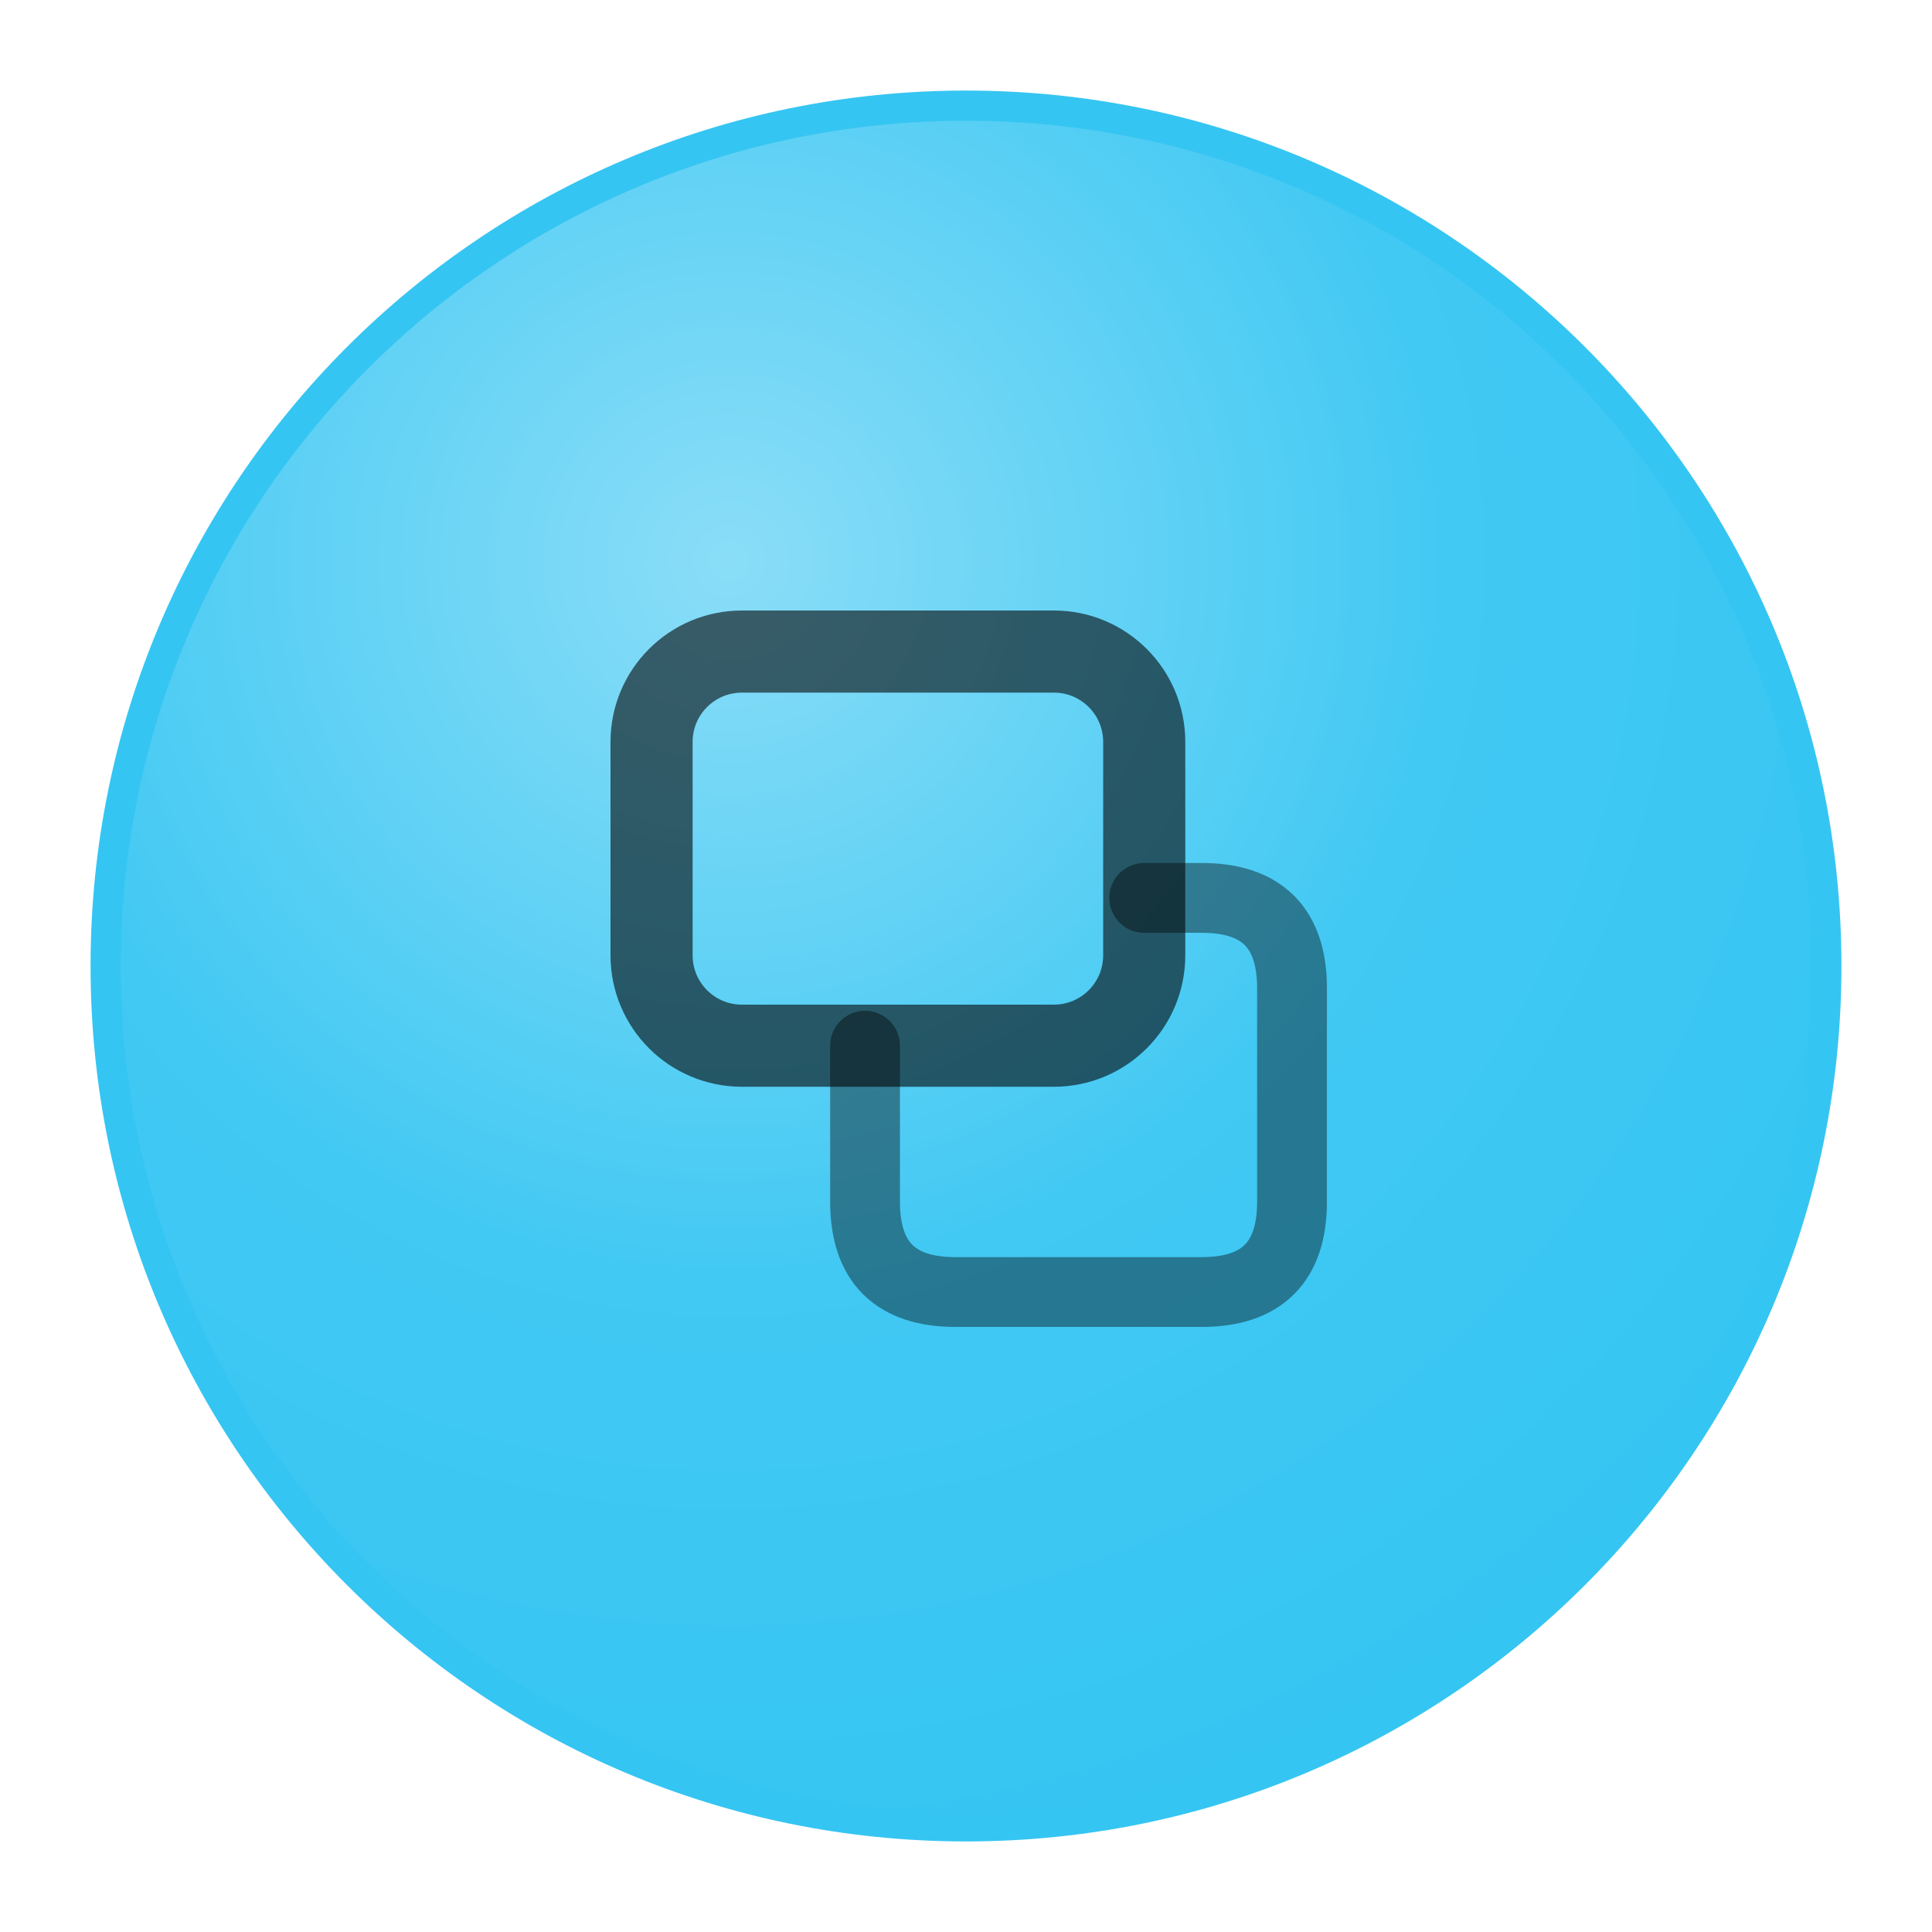
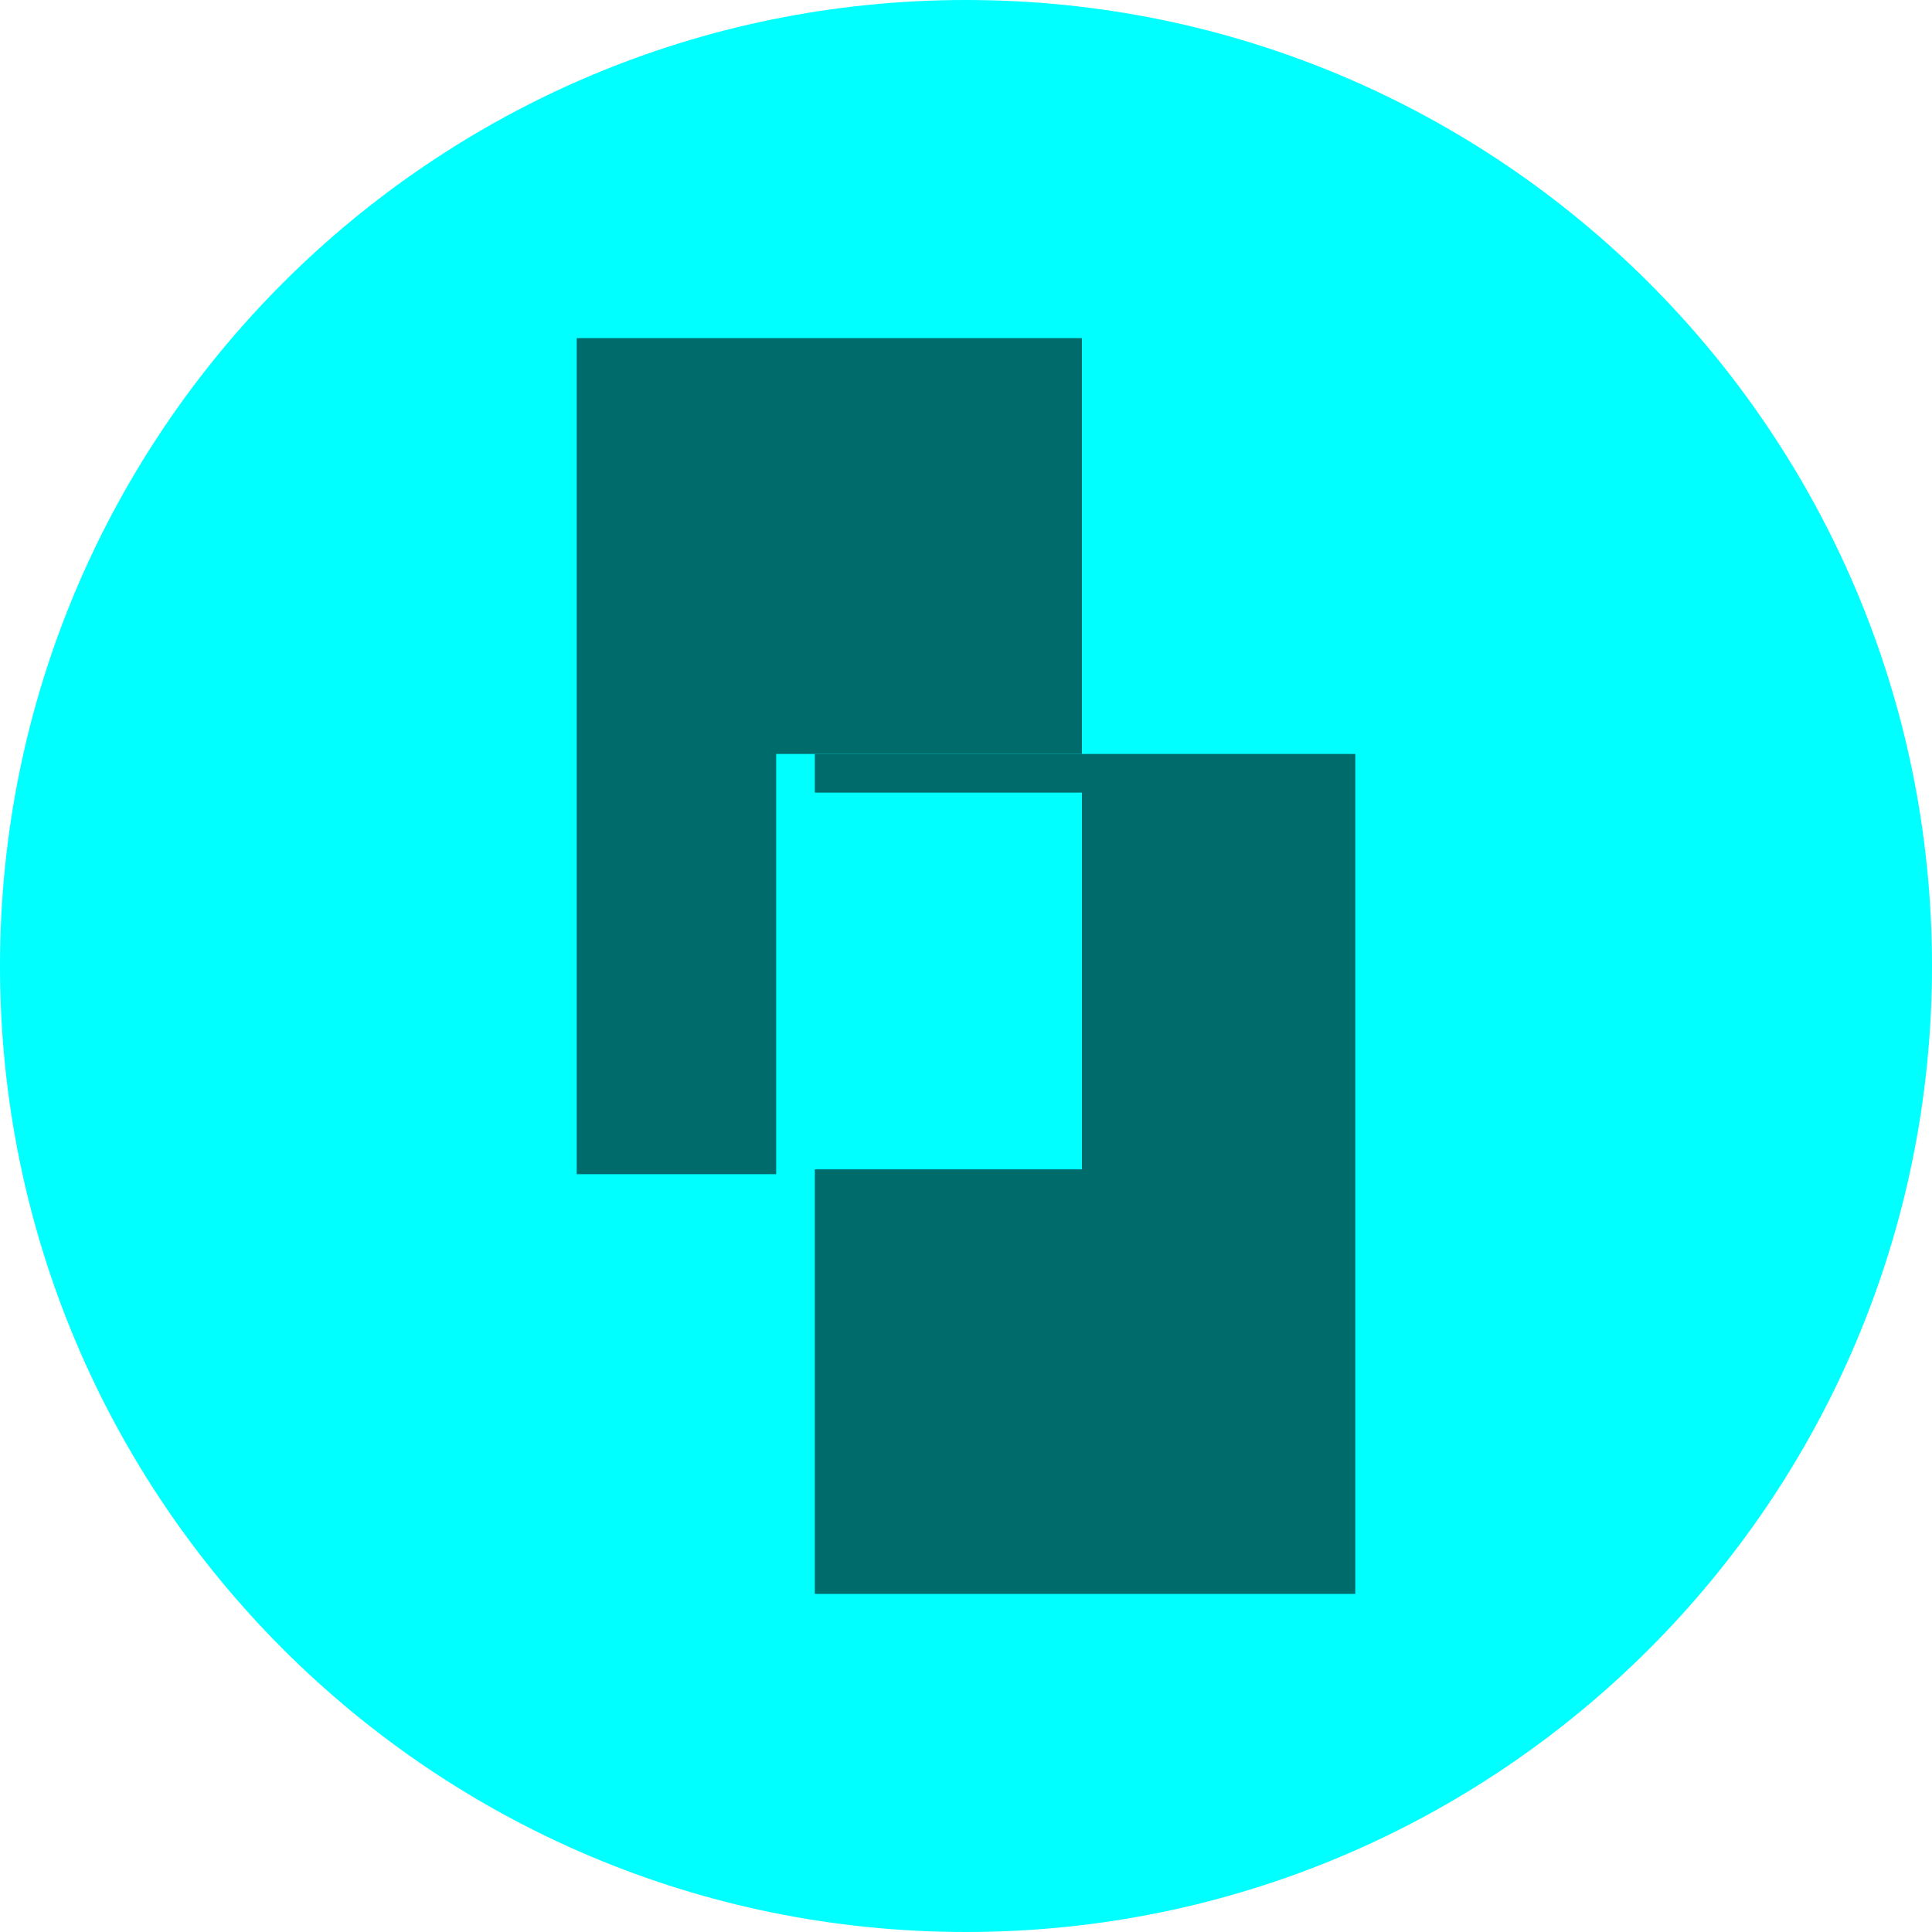
- <svg xmlns="http://www.w3.org/2000/svg" width="32" height="32" viewBox="0 0 32 32" role="img" aria-labelledby="t d">
-   <defs>
-     <radialGradient id="bluGloss" cx=".36" cy=".26" r=".78">
-       <stop offset="0" stop-color="#ffffff" stop-opacity=".42" />
-       <stop offset=".55" stop-color="#ffffff" stop-opacity=".06" />
-       <stop offset="1" stop-color="#ffffff" stop-opacity="0" />
-     </radialGradient>
-   </defs>
-   <circle cx="16" cy="16" r="14.5" fill="#35C5F2" />
-   <circle cx="16" cy="16" r="14" fill="url(#bluGloss)" />
-   <g id="glyph" transform="translate(7.8 7.8) scale(.68)" fill="none" stroke-linecap="round" stroke-linejoin="round">
-     <rect x="4.4" y="4.4" width="12" height="9.6" rx="2.2" stroke="#000" stroke-opacity=".58" stroke-width="2" />
-     <path d="M 9.6 14 V 17.8 Q 9.6 20 11.8 20 H 17.8 Q 20 20 20 17.8 V 12.6 Q 20 10.4 17.8 10.4 H 16.4" stroke="#000" stroke-opacity=".40" stroke-width="1.7" />
+ <svg xmlns="http://www.w3.org/2000/svg" width="40" height="40" viewBox="0 0 40 40" role="img" aria-labelledby="t d">
+   <circle cx="20" cy="20" r="20" fill="#00ffff" />
+   <g fill="#000" opacity=".58">
+     <path d="M 11.94 7 H 22.40 V 15.61 H 16.07 V 24.31 H 11.94 Z" />
+     <path fill-rule="evenodd" d="M 16.87 15.61 V 33 H 28.06 V 15.61 Z              M 16.87 16.41 H 22.40 V 24.21 H 16.87 Z" />
  </g>
</svg>
